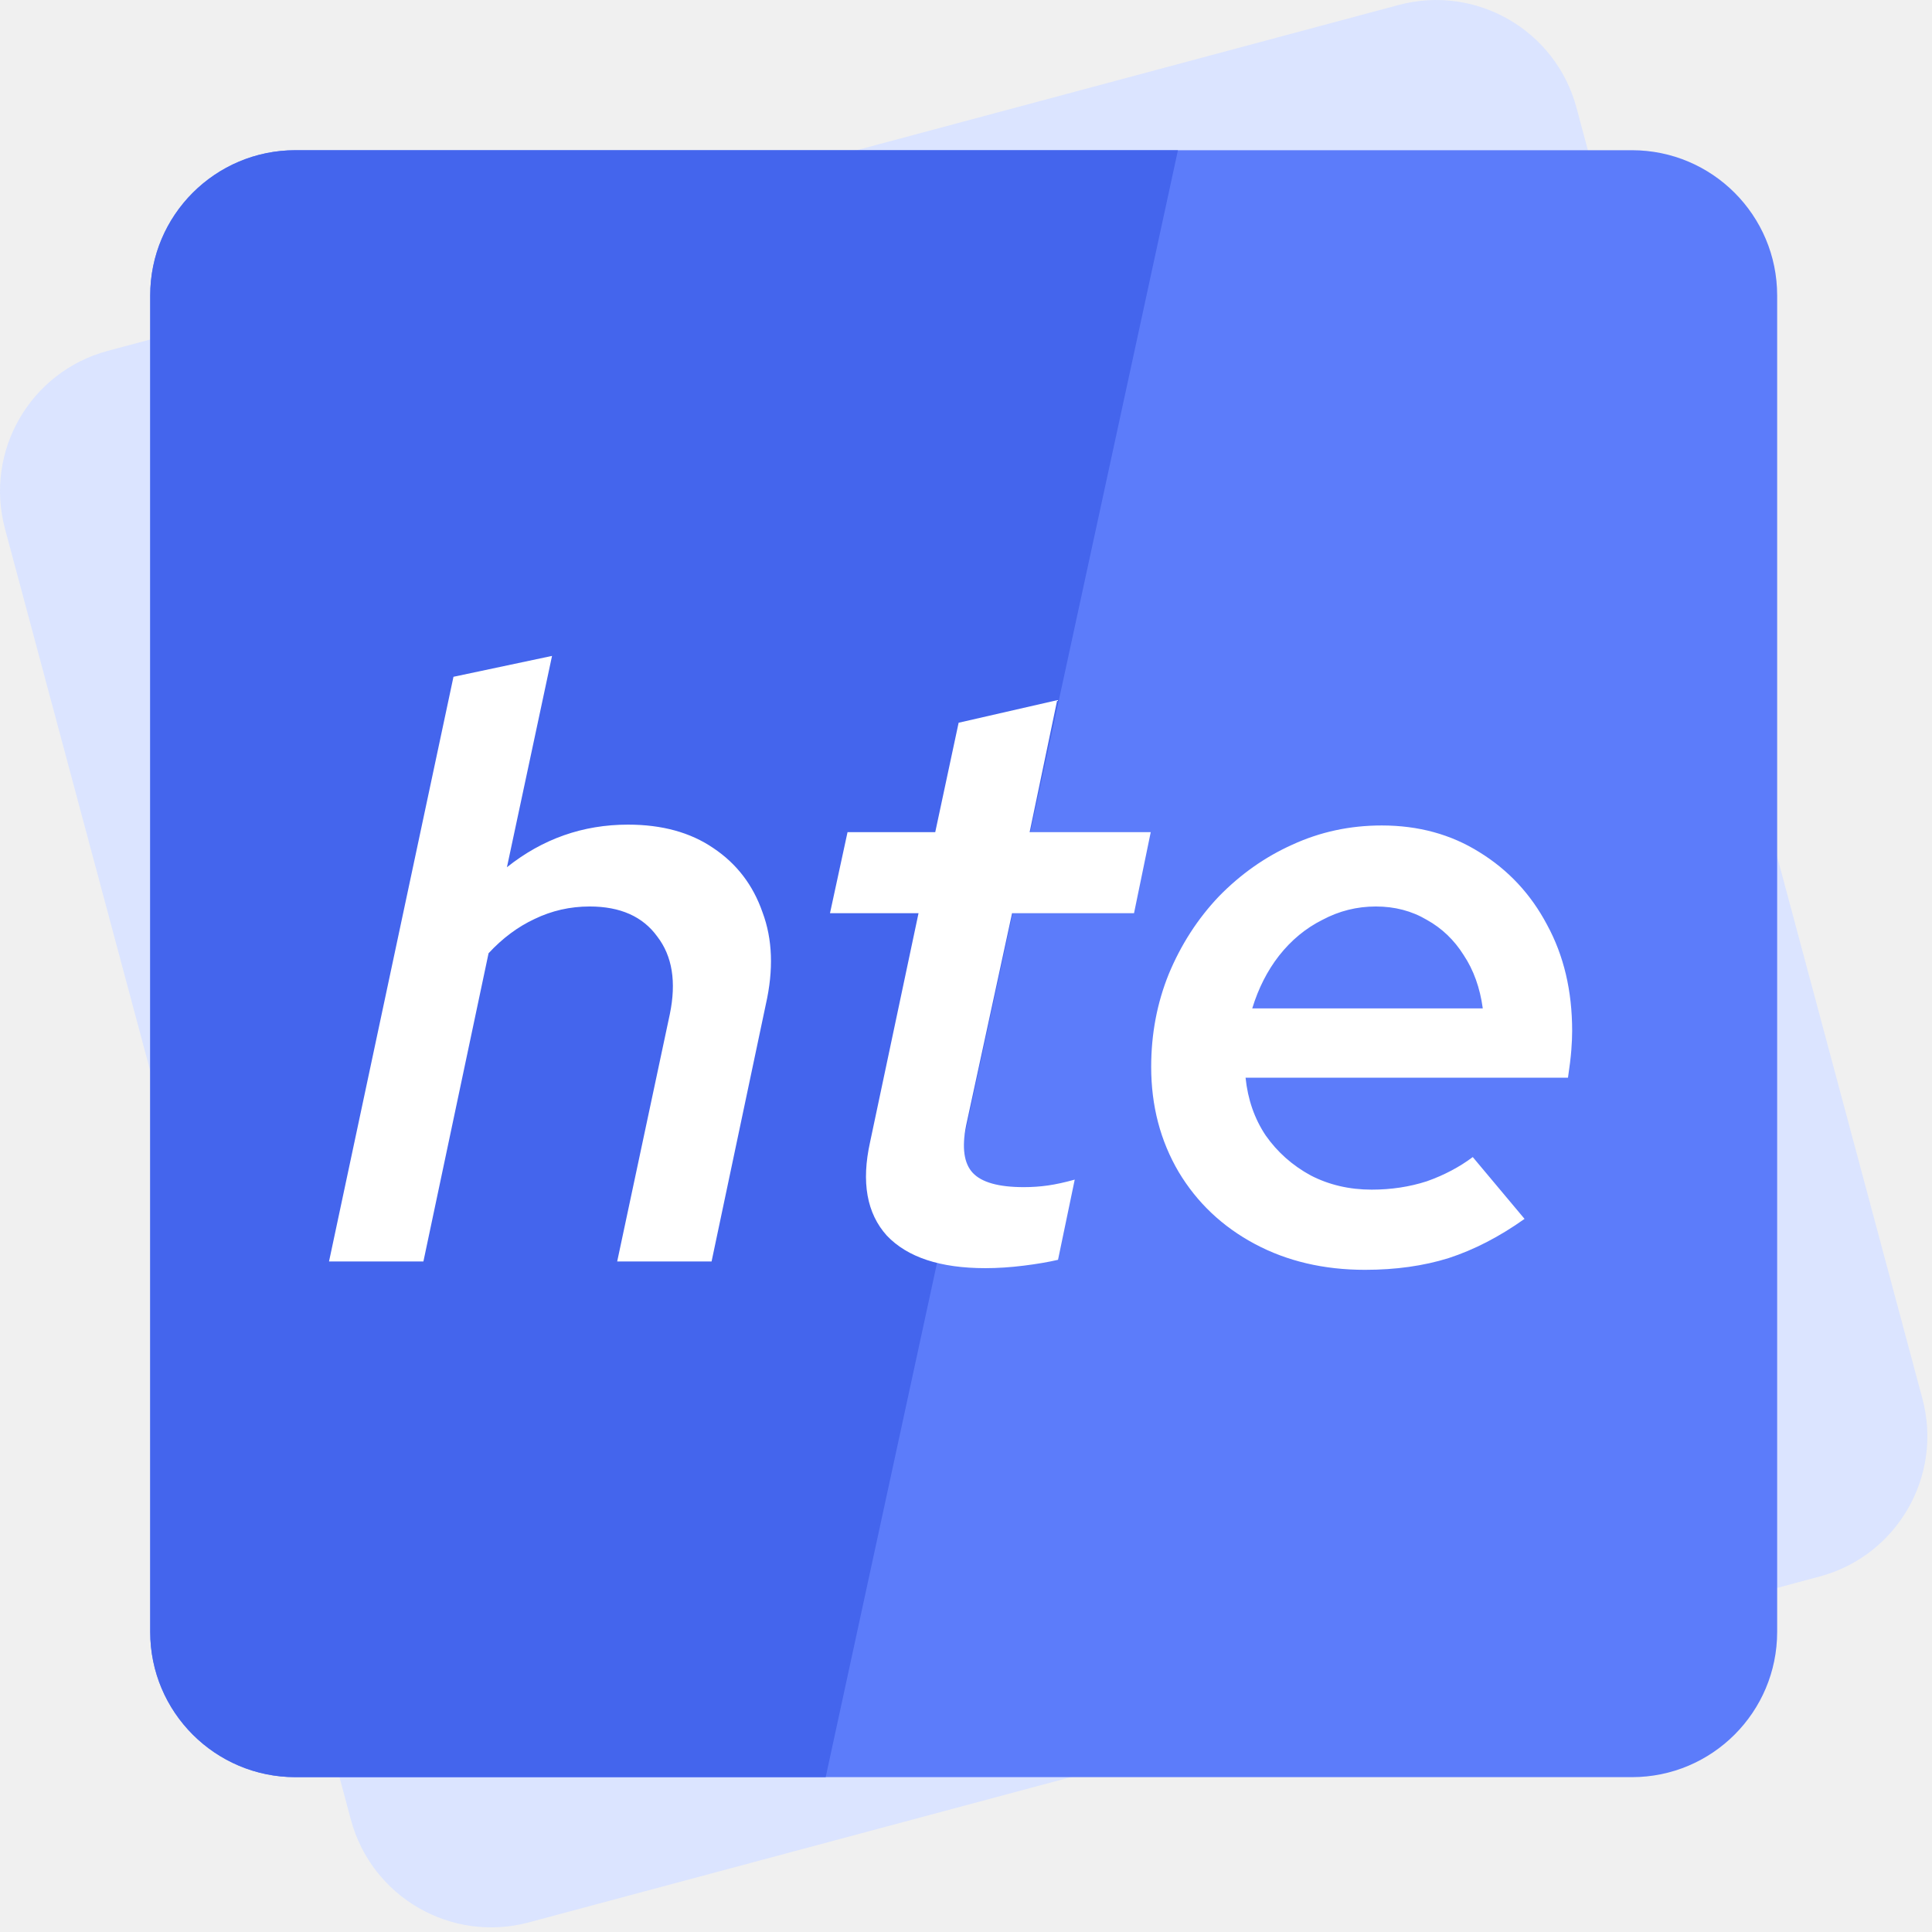
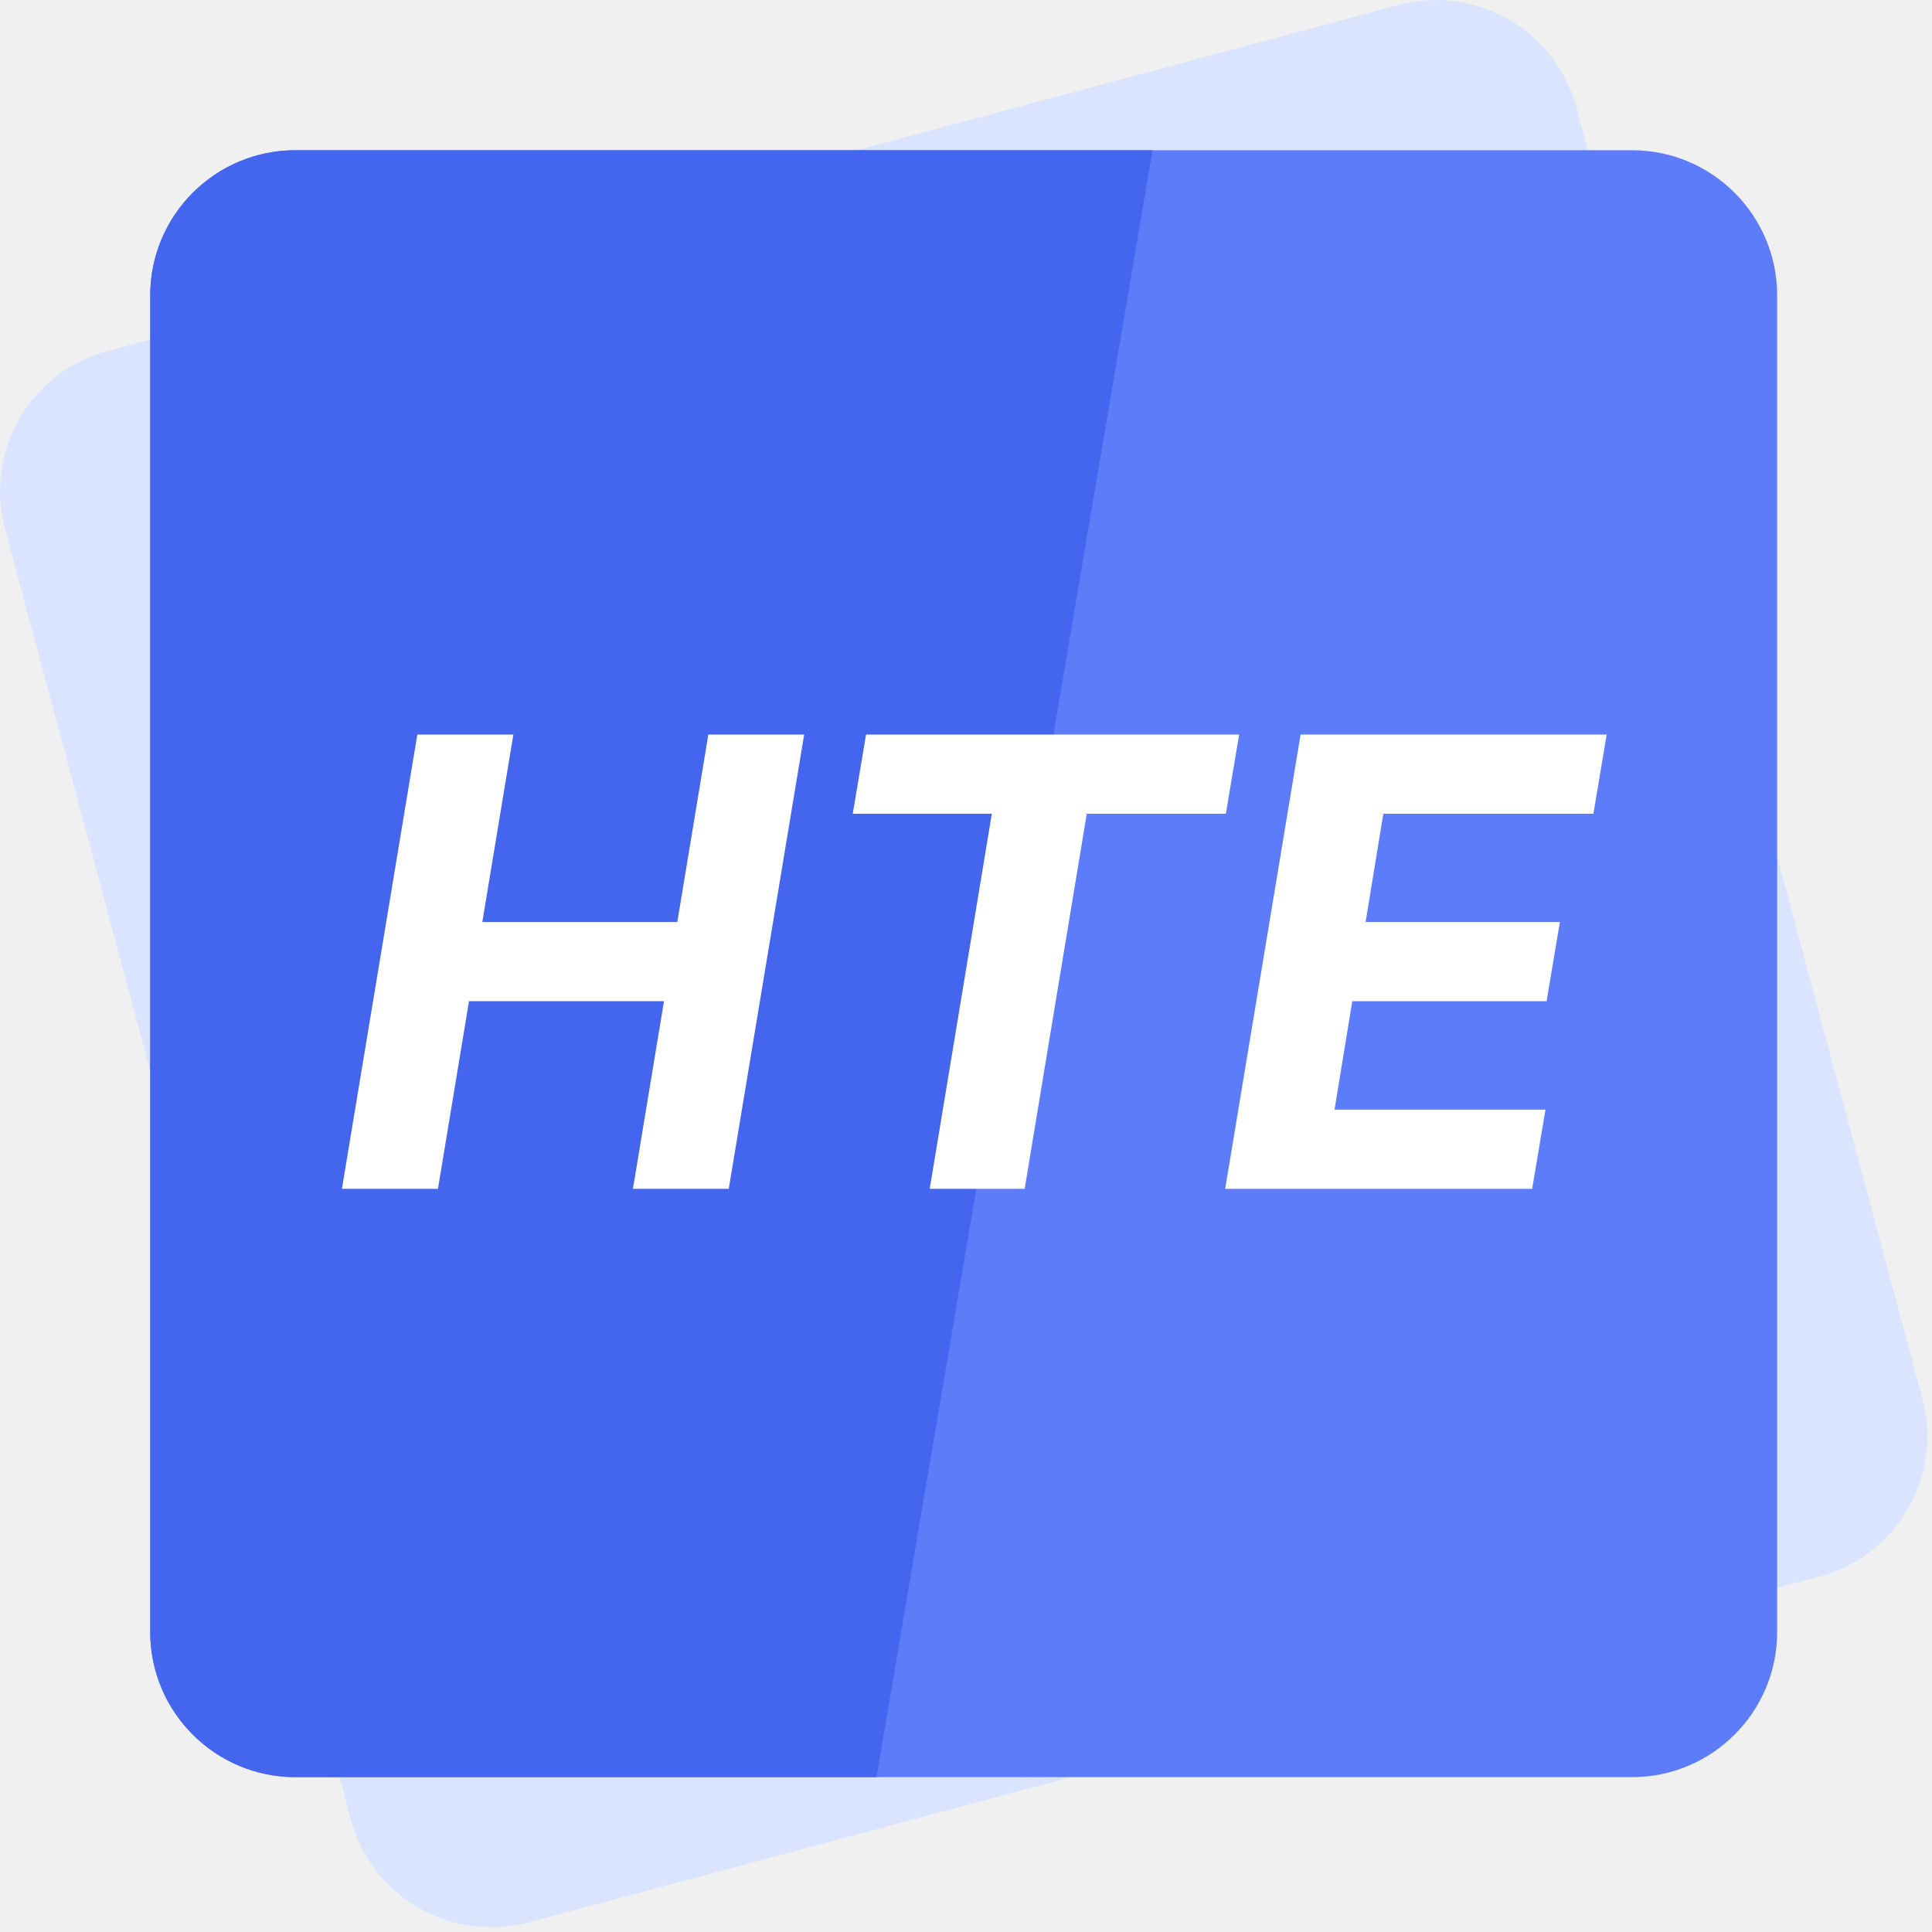
<svg xmlns="http://www.w3.org/2000/svg" width="266" height="266" viewBox="0 0 266 266" fill="none">
-   <rect x="-4.49" y="53.486" width="224" height="224" rx="20" transform="rotate(-15 -4.48993 53.4855)" fill="#DBE4FF" />
+   <rect x="-4.49" y="53.486" width="224" height="224" rx="20" transform="rotate(-15 -4.48999 53.4855)" fill="#DBE4FF" />
  <rect x="20.681" y="20.681" width="224" height="224" rx="20" fill="#5C7CFA" />
-   <path d="M20.681 40.681C20.681 29.636 29.636 20.681 40.681 20.681H162.181L113.681 244.681H40.681C29.636 244.681 20.681 235.727 20.681 224.681V40.681Z" fill="#4263EB" fill-opacity="0.9" />
-   <path d="M45.3 173.681L62.435 93.181L76.005 90.306L69.795 119.401C74.702 115.491 80.26 113.536 86.47 113.536C91.147 113.536 95.057 114.61 98.2 116.756C101.42 118.903 103.682 121.855 104.985 125.611C106.365 129.291 106.519 133.508 105.445 138.261L97.97 173.681H84.975L92.22 139.641C93.14 135.195 92.565 131.63 90.495 128.946C88.502 126.186 85.397 124.806 81.18 124.806C78.497 124.806 75.967 125.381 73.59 126.531C71.29 127.605 69.182 129.176 67.265 131.246L58.295 173.681H45.3ZM135.665 174.601C129.455 174.601 124.932 173.106 122.095 170.116C119.335 167.05 118.569 162.756 119.795 157.236L126.465 125.726H114.275L116.69 114.571H128.765L131.985 99.507L145.555 96.401L141.76 114.571H158.435L156.135 125.726H139.345L133.02 154.936C132.407 158.003 132.714 160.188 133.94 161.491C135.167 162.795 137.505 163.446 140.955 163.446C142.105 163.446 143.217 163.37 144.29 163.216C145.364 163.063 146.59 162.795 147.97 162.411L145.67 173.451C144.367 173.758 142.795 174.026 140.955 174.256C139.115 174.486 137.352 174.601 135.665 174.601ZM187.936 174.831C182.263 174.831 177.203 173.643 172.756 171.266C168.31 168.89 164.821 165.593 162.291 161.376C159.761 157.083 158.496 152.253 158.496 146.886C158.496 142.363 159.301 138.108 160.911 134.121C162.598 130.058 164.898 126.493 167.811 123.426C170.801 120.36 174.175 117.983 177.931 116.296C181.765 114.533 185.866 113.651 190.236 113.651C195.296 113.651 199.781 114.878 203.691 117.331C207.678 119.785 210.783 123.12 213.006 127.336C215.306 131.553 216.456 136.421 216.456 141.941C216.456 142.708 216.418 143.59 216.341 144.586C216.265 145.583 216.111 146.848 215.881 148.381H171.491C171.798 151.371 172.718 154.016 174.251 156.316C175.861 158.616 177.931 160.456 180.461 161.836C182.991 163.14 185.79 163.791 188.856 163.791C191.54 163.791 194.07 163.408 196.446 162.641C198.823 161.798 200.931 160.686 202.771 159.306L209.901 167.816C206.451 170.27 202.963 172.071 199.436 173.221C195.986 174.295 192.153 174.831 187.936 174.831ZM172.411 138.836H204.151C203.768 136 202.886 133.546 201.506 131.476C200.203 129.406 198.516 127.796 196.446 126.646C194.376 125.42 192.038 124.806 189.431 124.806C186.825 124.806 184.371 125.42 182.071 126.646C179.771 127.796 177.778 129.445 176.091 131.591C174.481 133.661 173.255 136.076 172.411 138.836Z" fill="white" />
+   <path d="M20.681 40.681C20.681 29.636 29.636 20.681 40.681 20.681H158.681L120.681 244.681H40.681C29.636 244.681 20.681 235.727 20.681 224.681V40.681Z" fill="#4263EB" fill-opacity="0.9" />
+   <path d="M47.075 163.681L57.458 101.136H70.682L66.406 126.942H93.251L97.526 101.136H110.719L100.336 163.681H87.143L91.418 137.845H64.574L60.298 163.681H47.075ZM117.408 112.039L119.24 101.136H170.608L168.776 112.039H149.627L141.076 163.681H128.005L136.556 112.039H117.408ZM168.684 163.681L179.067 101.136H221.212L219.38 112.039H190.459L188.016 126.942H214.768L212.936 137.845H186.183L183.74 152.779H212.783L210.951 163.681H168.684Z" fill="white" />
</svg>
